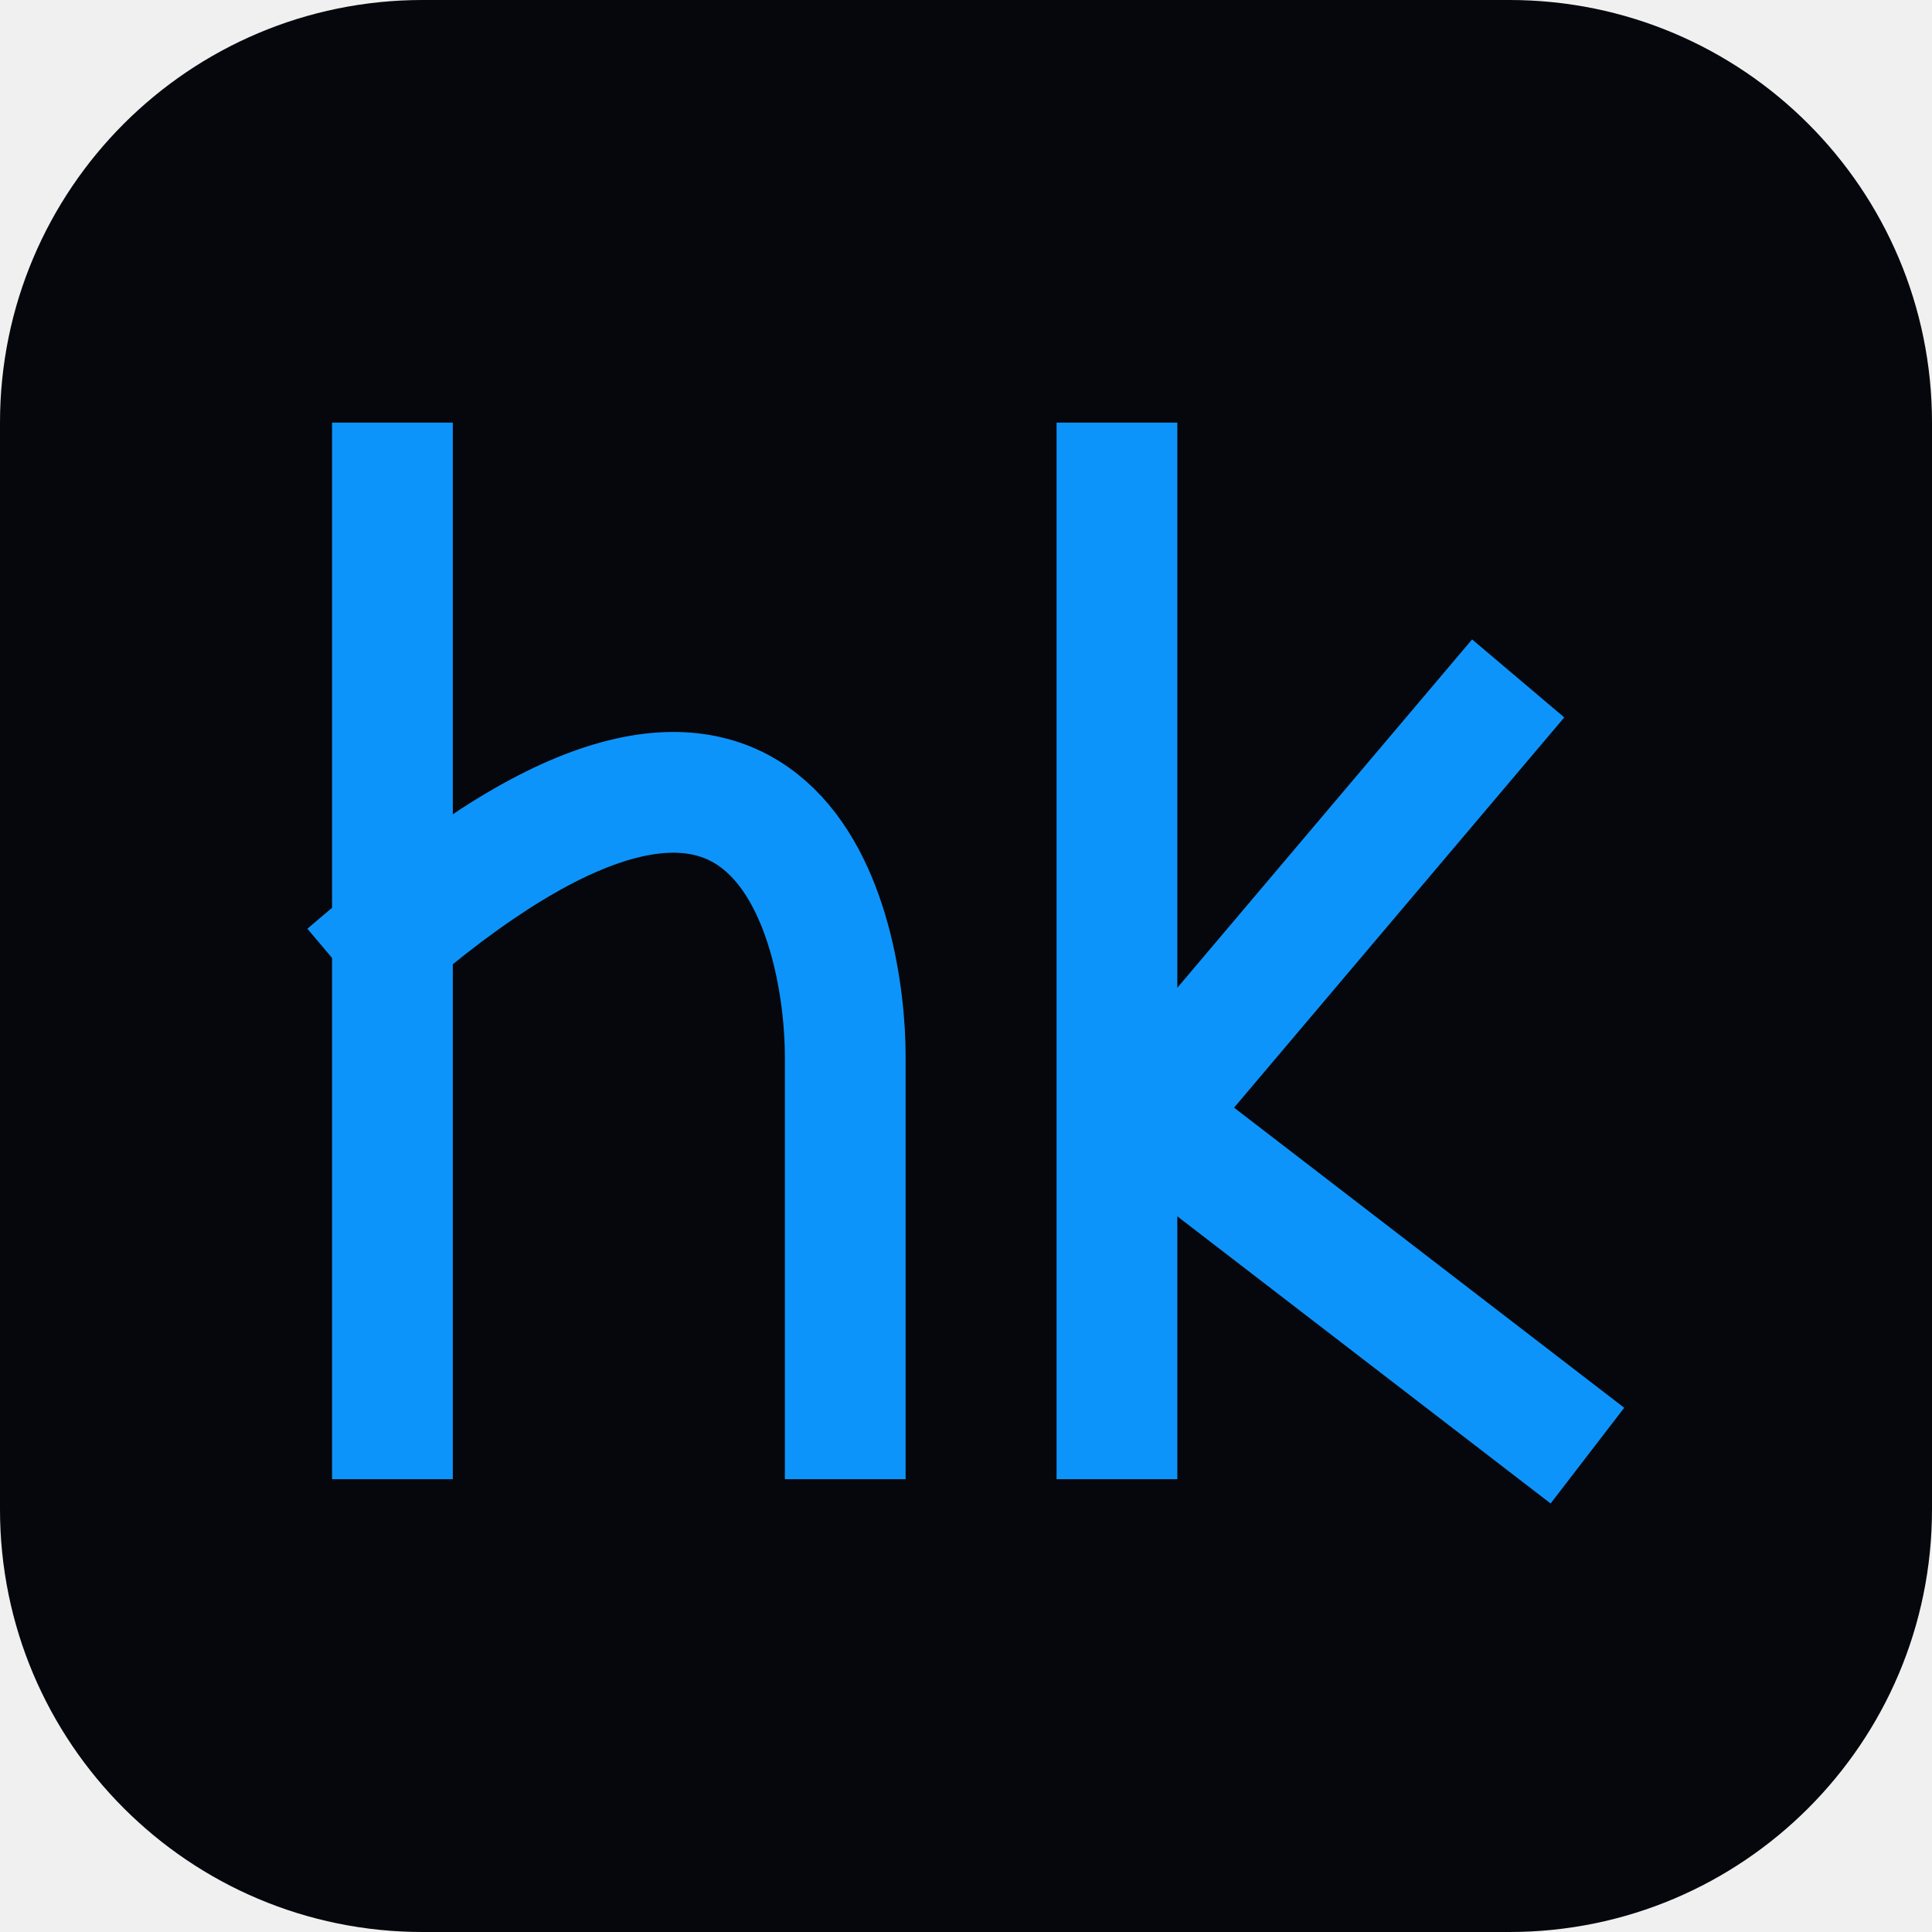
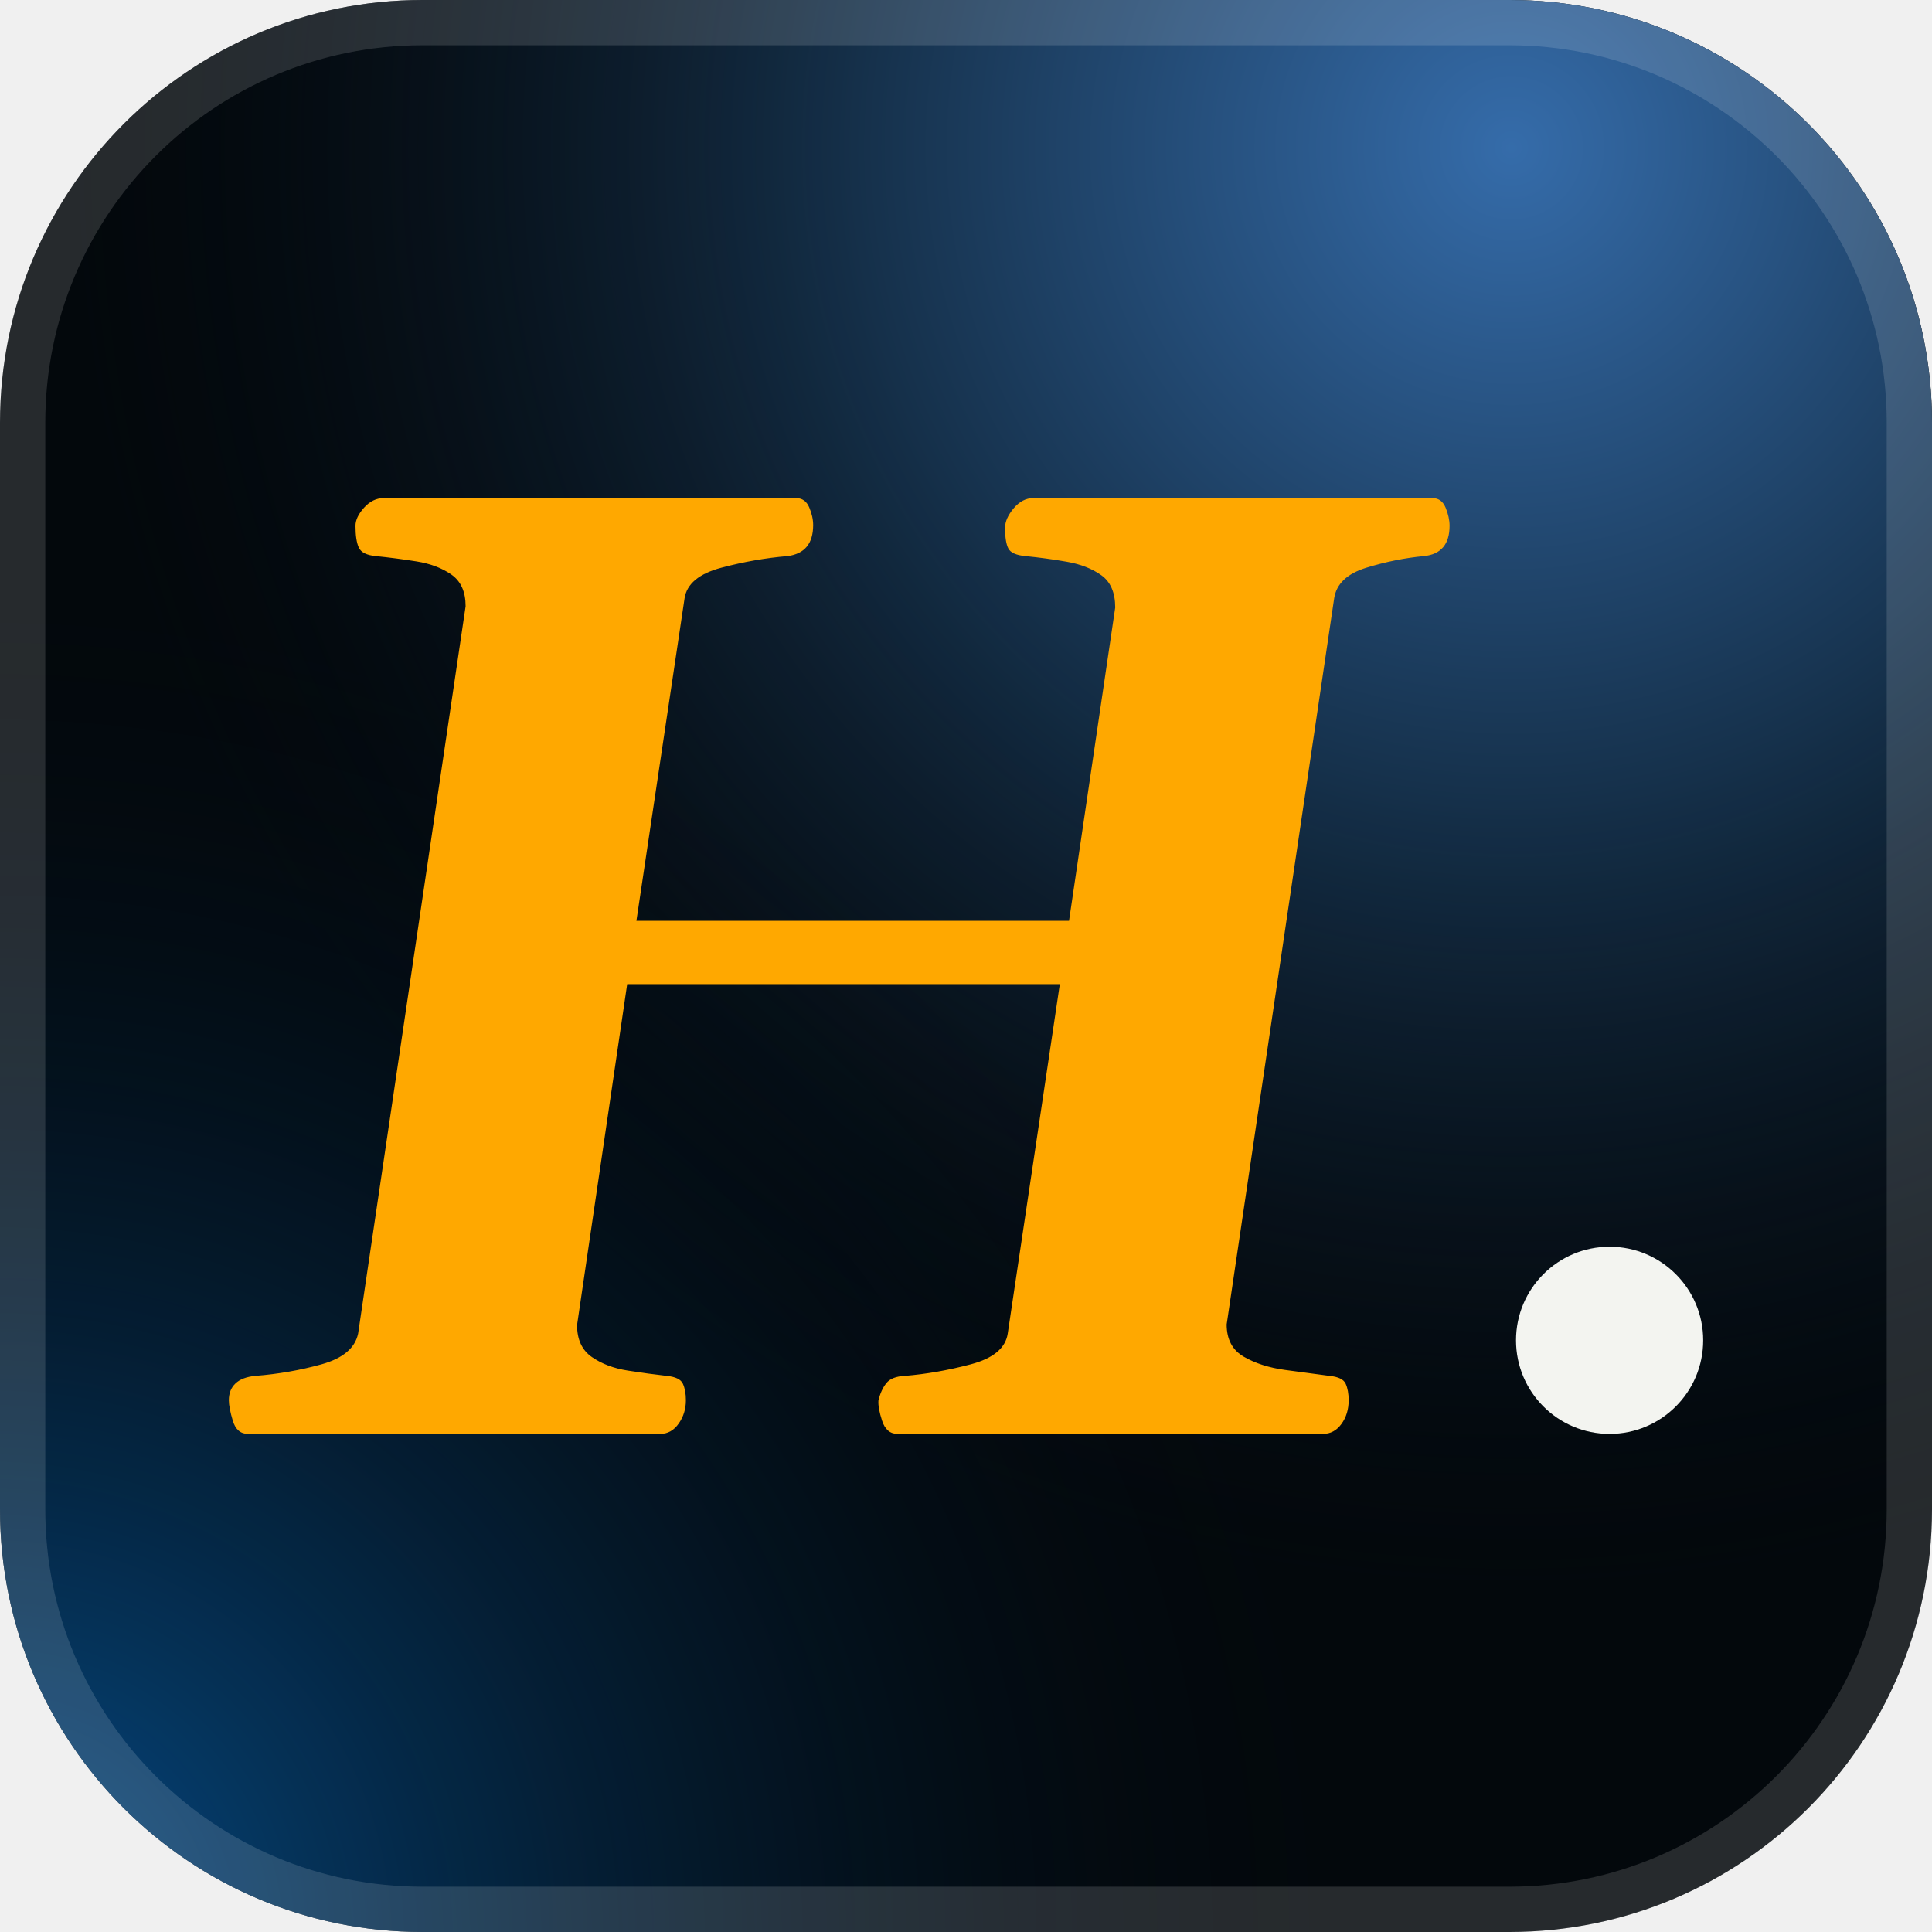
<svg xmlns="http://www.w3.org/2000/svg" viewBox="0 0 64 64">
-   <rect width="64" height="64" rx="14" fill="#05070d" />
-   <path d="M13 16v31m0-16c13-11 15 0 15 4v12m9-31v31m1-10 11-13m-11 13 13 10" fill="none" stroke="#0d94fb" stroke-width="4" stroke-linecap="square" />
+   <defs>
+     <radialGradient id="a" cx="78%" cy="8%" r="75%">
+       <stop offset="0" stop-color="#356caa" />
+       <stop offset=".45" stop-color="#15304a" />
+       <stop offset="1" stop-color="#03080c" stop-opacity="0" />
+     </radialGradient>
+     <radialGradient id="b" cx="0%" cy="100%" r="70%">
+       <stop offset="0" stop-color="#075ca5" stop-opacity=".85" />
+       <stop offset="1" stop-color="#03080c" stop-opacity="0" />
+     </radialGradient>
+   </defs>
+   <rect width="64" height="64" rx="14" fill="#03080c" />
+   <rect width="64" height="64" rx="14" fill="url(#a)" />
+   <rect width="64" height="64" rx="14" fill="url(#b)" />
+   <rect x=".75" y=".75" width="62.5" height="62.5" rx="13.25" fill="none" stroke="#fff" stroke-opacity=".14" stroke-width="1.5" />
+   <path fill="#ffa800" d="M8.215 47.5Q7.843 47.5 7.712 47.063Q7.581 46.626 7.581 46.386Q7.581 46.036 7.8 45.829Q8.018 45.621 8.455 45.578Q9.591 45.49 10.651 45.195Q11.71 44.9 11.863 44.179L15.424 20.083Q15.424 19.362 14.954 19.034Q14.485 18.706 13.796 18.597Q13.108 18.488 12.453 18.422Q11.994 18.379 11.885 18.138Q11.776 17.898 11.776 17.418Q11.776 17.134 12.06 16.817Q12.344 16.5 12.715 16.5H26.369Q26.675 16.5 26.806 16.806Q26.937 17.112 26.937 17.396Q26.937 18.313 26.085 18.422Q25.015 18.51 23.9 18.805Q22.786 19.1 22.677 19.821L21.082 30.504H35.413L36.943 20.126Q36.943 19.384 36.484 19.056Q36.025 18.728 35.337 18.608Q34.649 18.488 33.972 18.422Q33.513 18.379 33.404 18.171Q33.294 17.964 33.294 17.483Q33.294 17.177 33.578 16.839Q33.862 16.5 34.234 16.5H47.451Q47.757 16.5 47.888 16.817Q48.019 17.134 48.019 17.418Q48.019 18.335 47.167 18.422Q46.227 18.51 45.266 18.805Q44.305 19.1 44.196 19.821L40.635 43.874Q40.635 44.616 41.203 44.944Q41.771 45.272 42.568 45.381Q43.366 45.49 44.043 45.578Q44.48 45.621 44.578 45.84Q44.676 46.058 44.676 46.386Q44.676 46.845 44.436 47.172Q44.196 47.5 43.824 47.5H29.733Q29.362 47.5 29.22 47.063Q29.078 46.626 29.1 46.386Q29.187 46.036 29.362 45.818Q29.537 45.599 29.974 45.578Q31.044 45.49 32.158 45.195Q33.273 44.9 33.382 44.179L35.108 32.601H20.776L19.116 43.895Q19.116 44.616 19.608 44.955Q20.099 45.294 20.798 45.403Q21.497 45.512 22.087 45.578Q22.524 45.621 22.622 45.84Q22.721 46.058 22.721 46.386Q22.721 46.823 22.48 47.161Q22.24 47.5 21.869 47.5Z" />
+   <circle cx="53.32" cy="44.40" r="3.1" fill="#f3f4f0" />
</svg>
